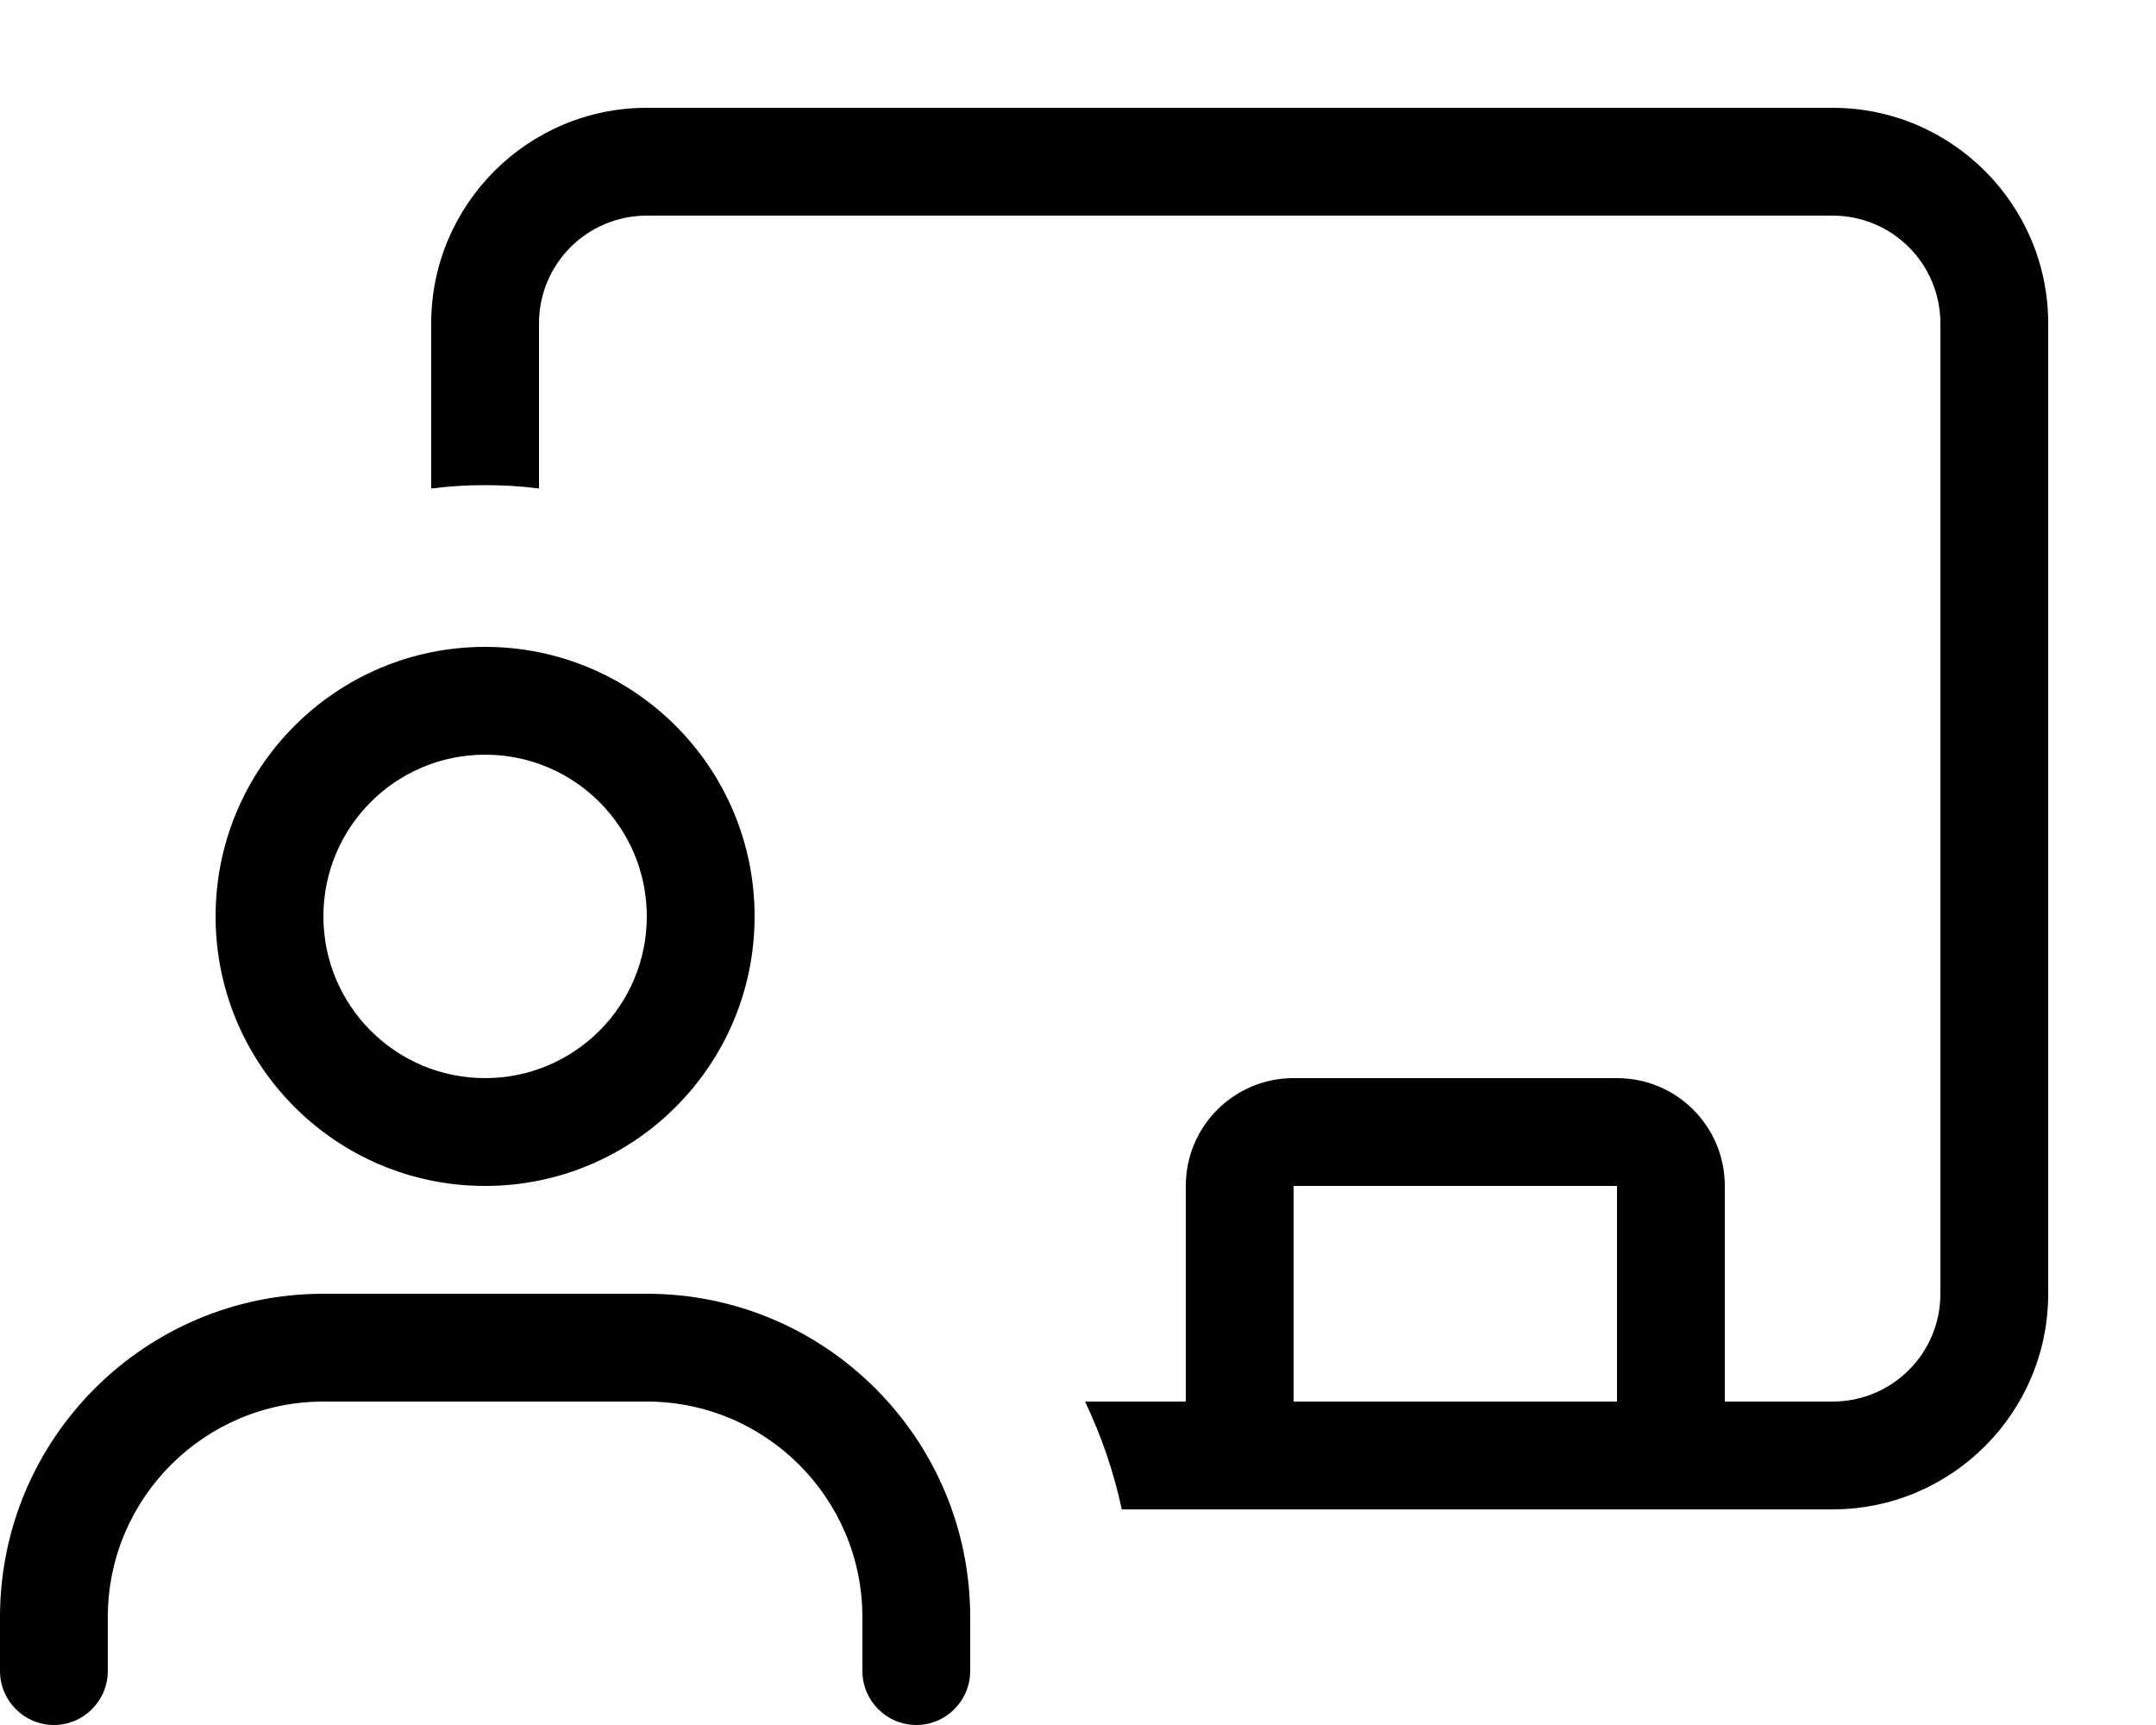
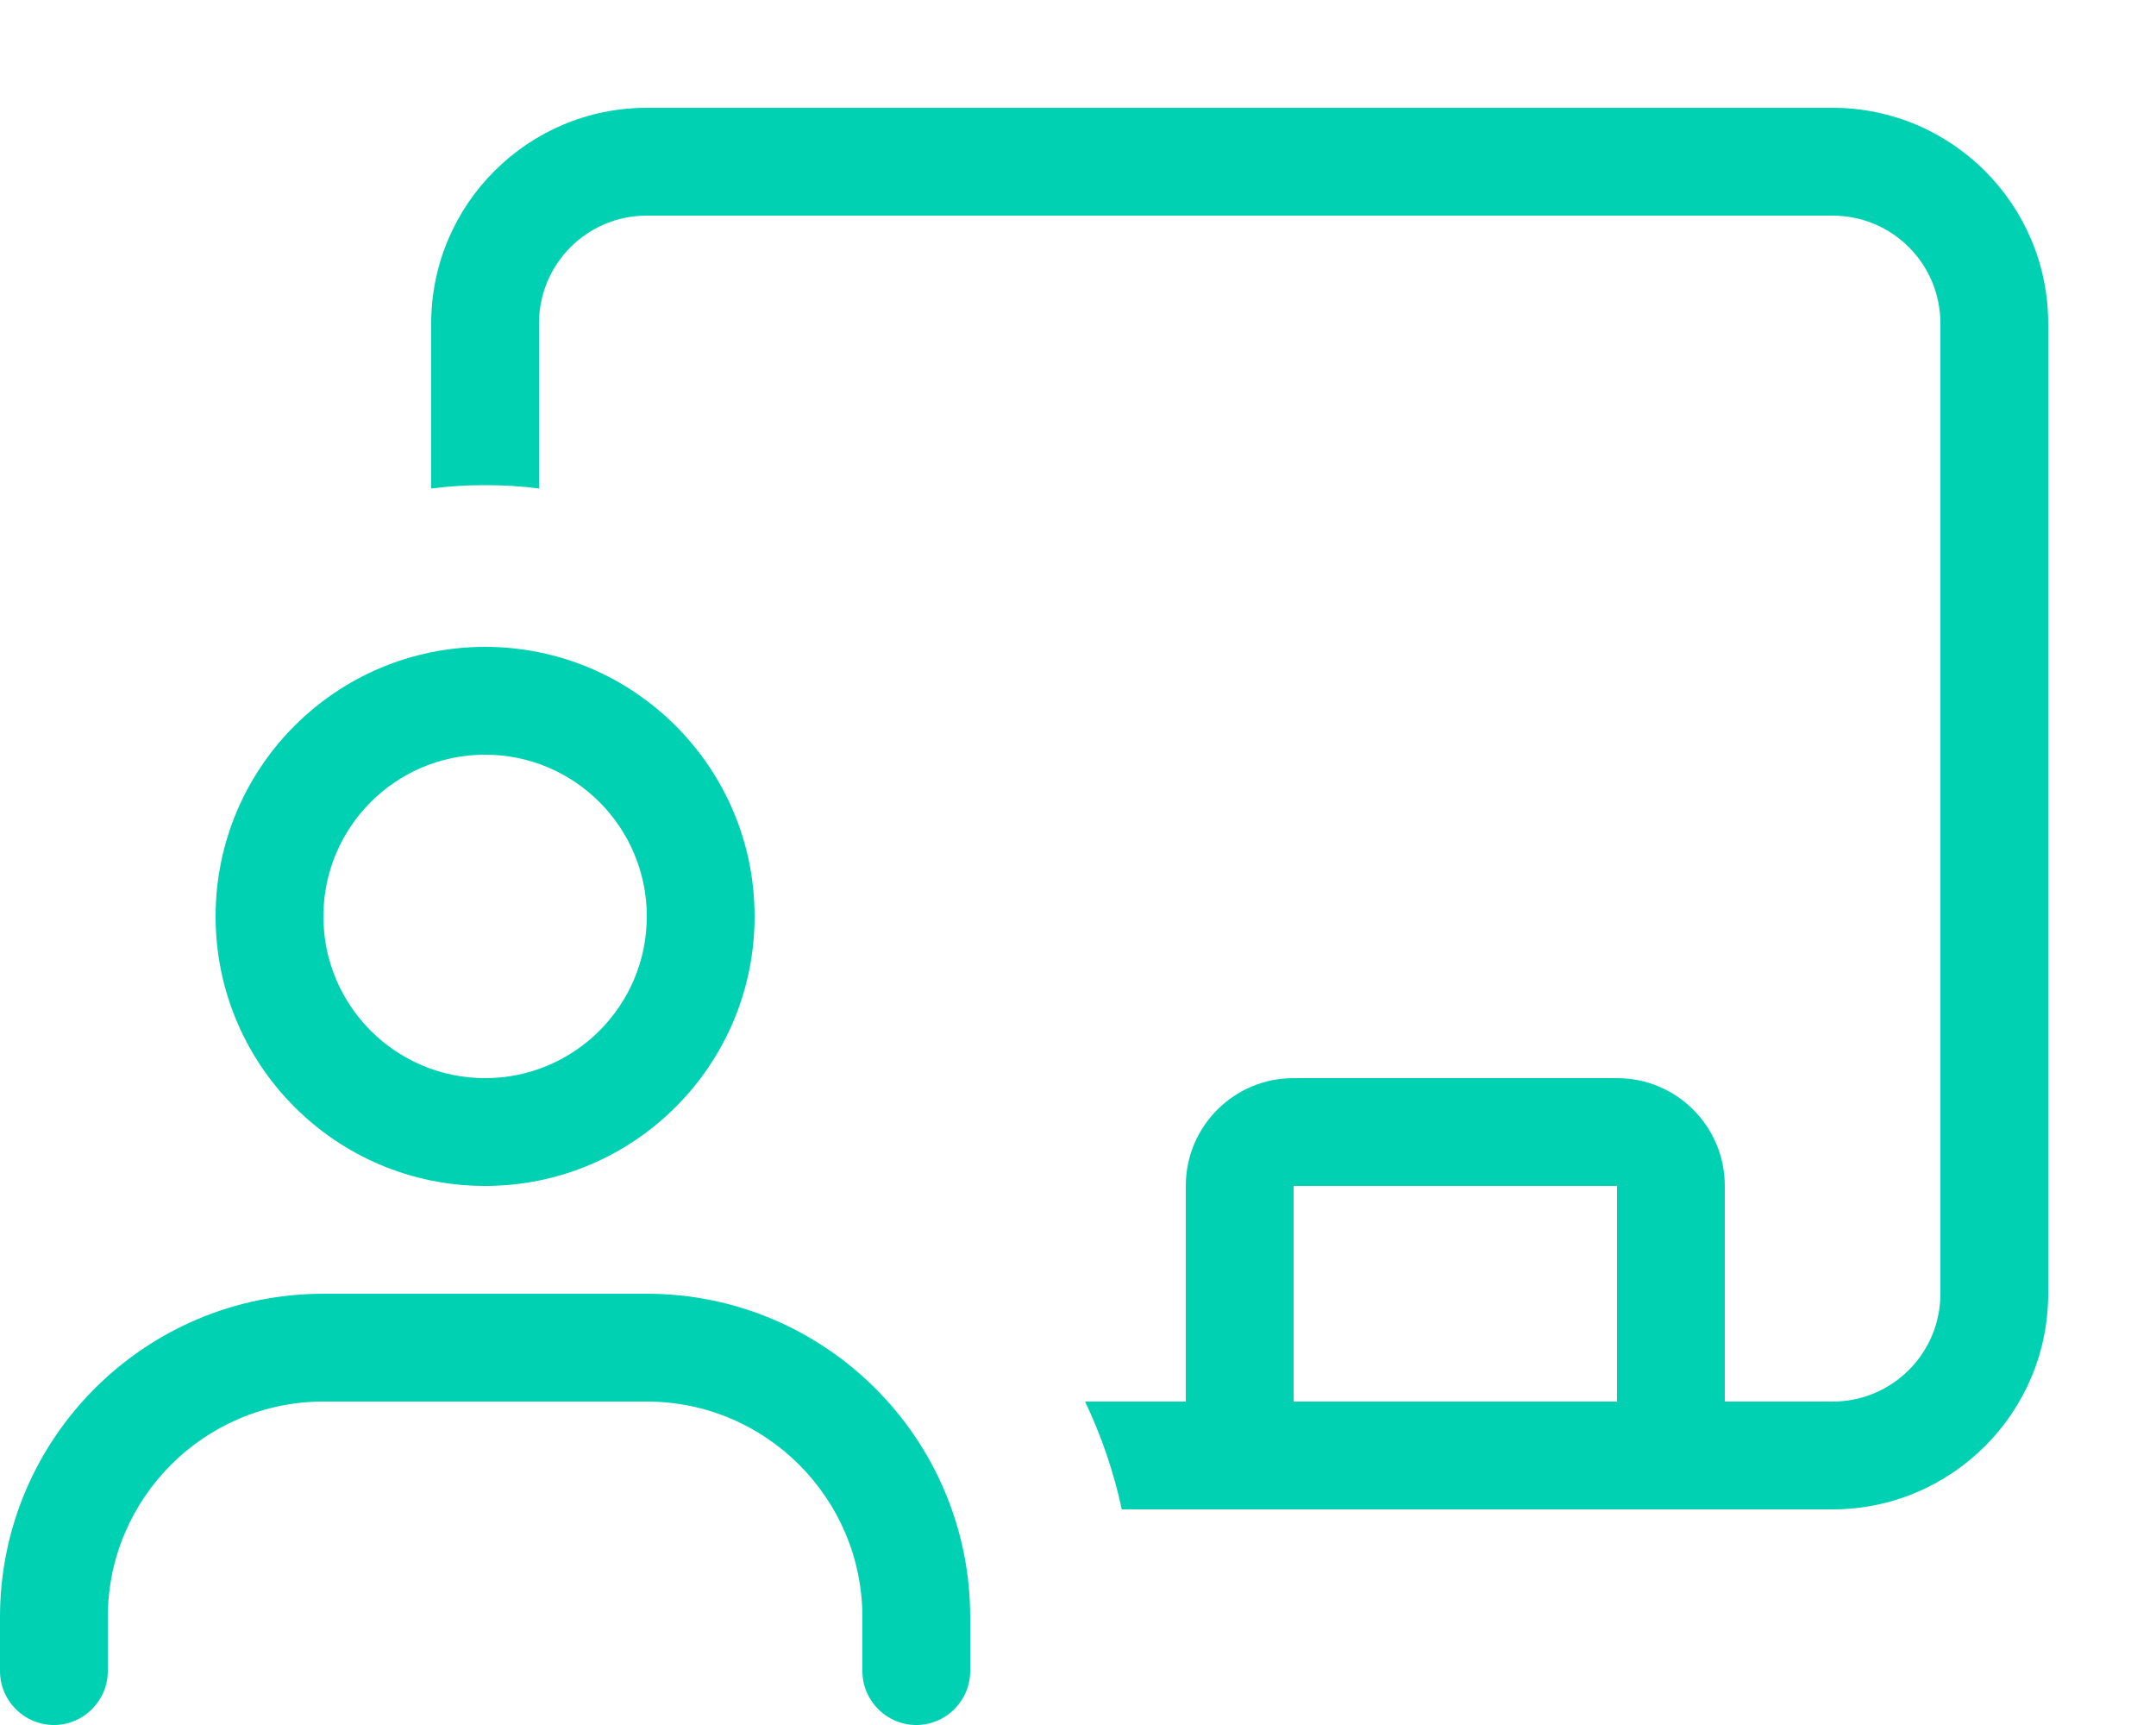
<svg xmlns="http://www.w3.org/2000/svg" viewBox="0 0 640 512">
-   <path fill="currentColor" d="M192 64l352 0c17.7 0 32 14.3 32 32l0 288c0 17.7-14.3 32-32 32l-32 0 0-64c0-17.7-14.3-32-32-32l-96 0c-17.7 0-32 14.3-32 32l0 64-29.9 0c4.8 10.1 8.5 20.8 10.9 32l211 0c35.3 0 64-28.7 64-64l0-288c0-35.3-28.7-64-64-64L192 32c-35.3 0-64 28.7-64 64l0 49c5.2-.7 10.6-1 16-1s10.8 .3 16 1l0-49c0-17.7 14.3-32 32-32zM384 416l0-64 96 0 0 64-96 0zM96 272a48 48 0 1 1 96 0 48 48 0 1 1 -96 0zm128 0a80 80 0 1 0 -160 0 80 80 0 1 0 160 0zM96 384c-53 0-96 43-96 96l0 16c0 8.8 7.2 16 16 16s16-7.2 16-16l0-16c0-35.3 28.7-64 64-64l96 0c35.3 0 64 28.7 64 64l0 16c0 8.8 7.2 16 16 16s16-7.2 16-16l0-16c0-53-43-96-96-96l-96 0z" />
+   <path fill="#00d1b2" d="M192 64l352 0c17.7 0 32 14.3 32 32l0 288c0 17.7-14.3 32-32 32l-32 0 0-64c0-17.7-14.3-32-32-32l-96 0c-17.7 0-32 14.3-32 32l0 64-29.9 0c4.8 10.1 8.5 20.8 10.9 32l211 0c35.3 0 64-28.7 64-64l0-288c0-35.3-28.7-64-64-64L192 32c-35.3 0-64 28.7-64 64l0 49c5.2-.7 10.6-1 16-1s10.8 .3 16 1l0-49c0-17.7 14.3-32 32-32zM384 416l0-64 96 0 0 64-96 0zM96 272a48 48 0 1 1 96 0 48 48 0 1 1 -96 0zm128 0a80 80 0 1 0 -160 0 80 80 0 1 0 160 0zM96 384c-53 0-96 43-96 96l0 16c0 8.8 7.2 16 16 16s16-7.2 16-16l0-16c0-35.3 28.7-64 64-64l96 0c35.3 0 64 28.7 64 64l0 16c0 8.8 7.2 16 16 16s16-7.2 16-16l0-16c0-53-43-96-96-96l-96 0z" />
</svg>
